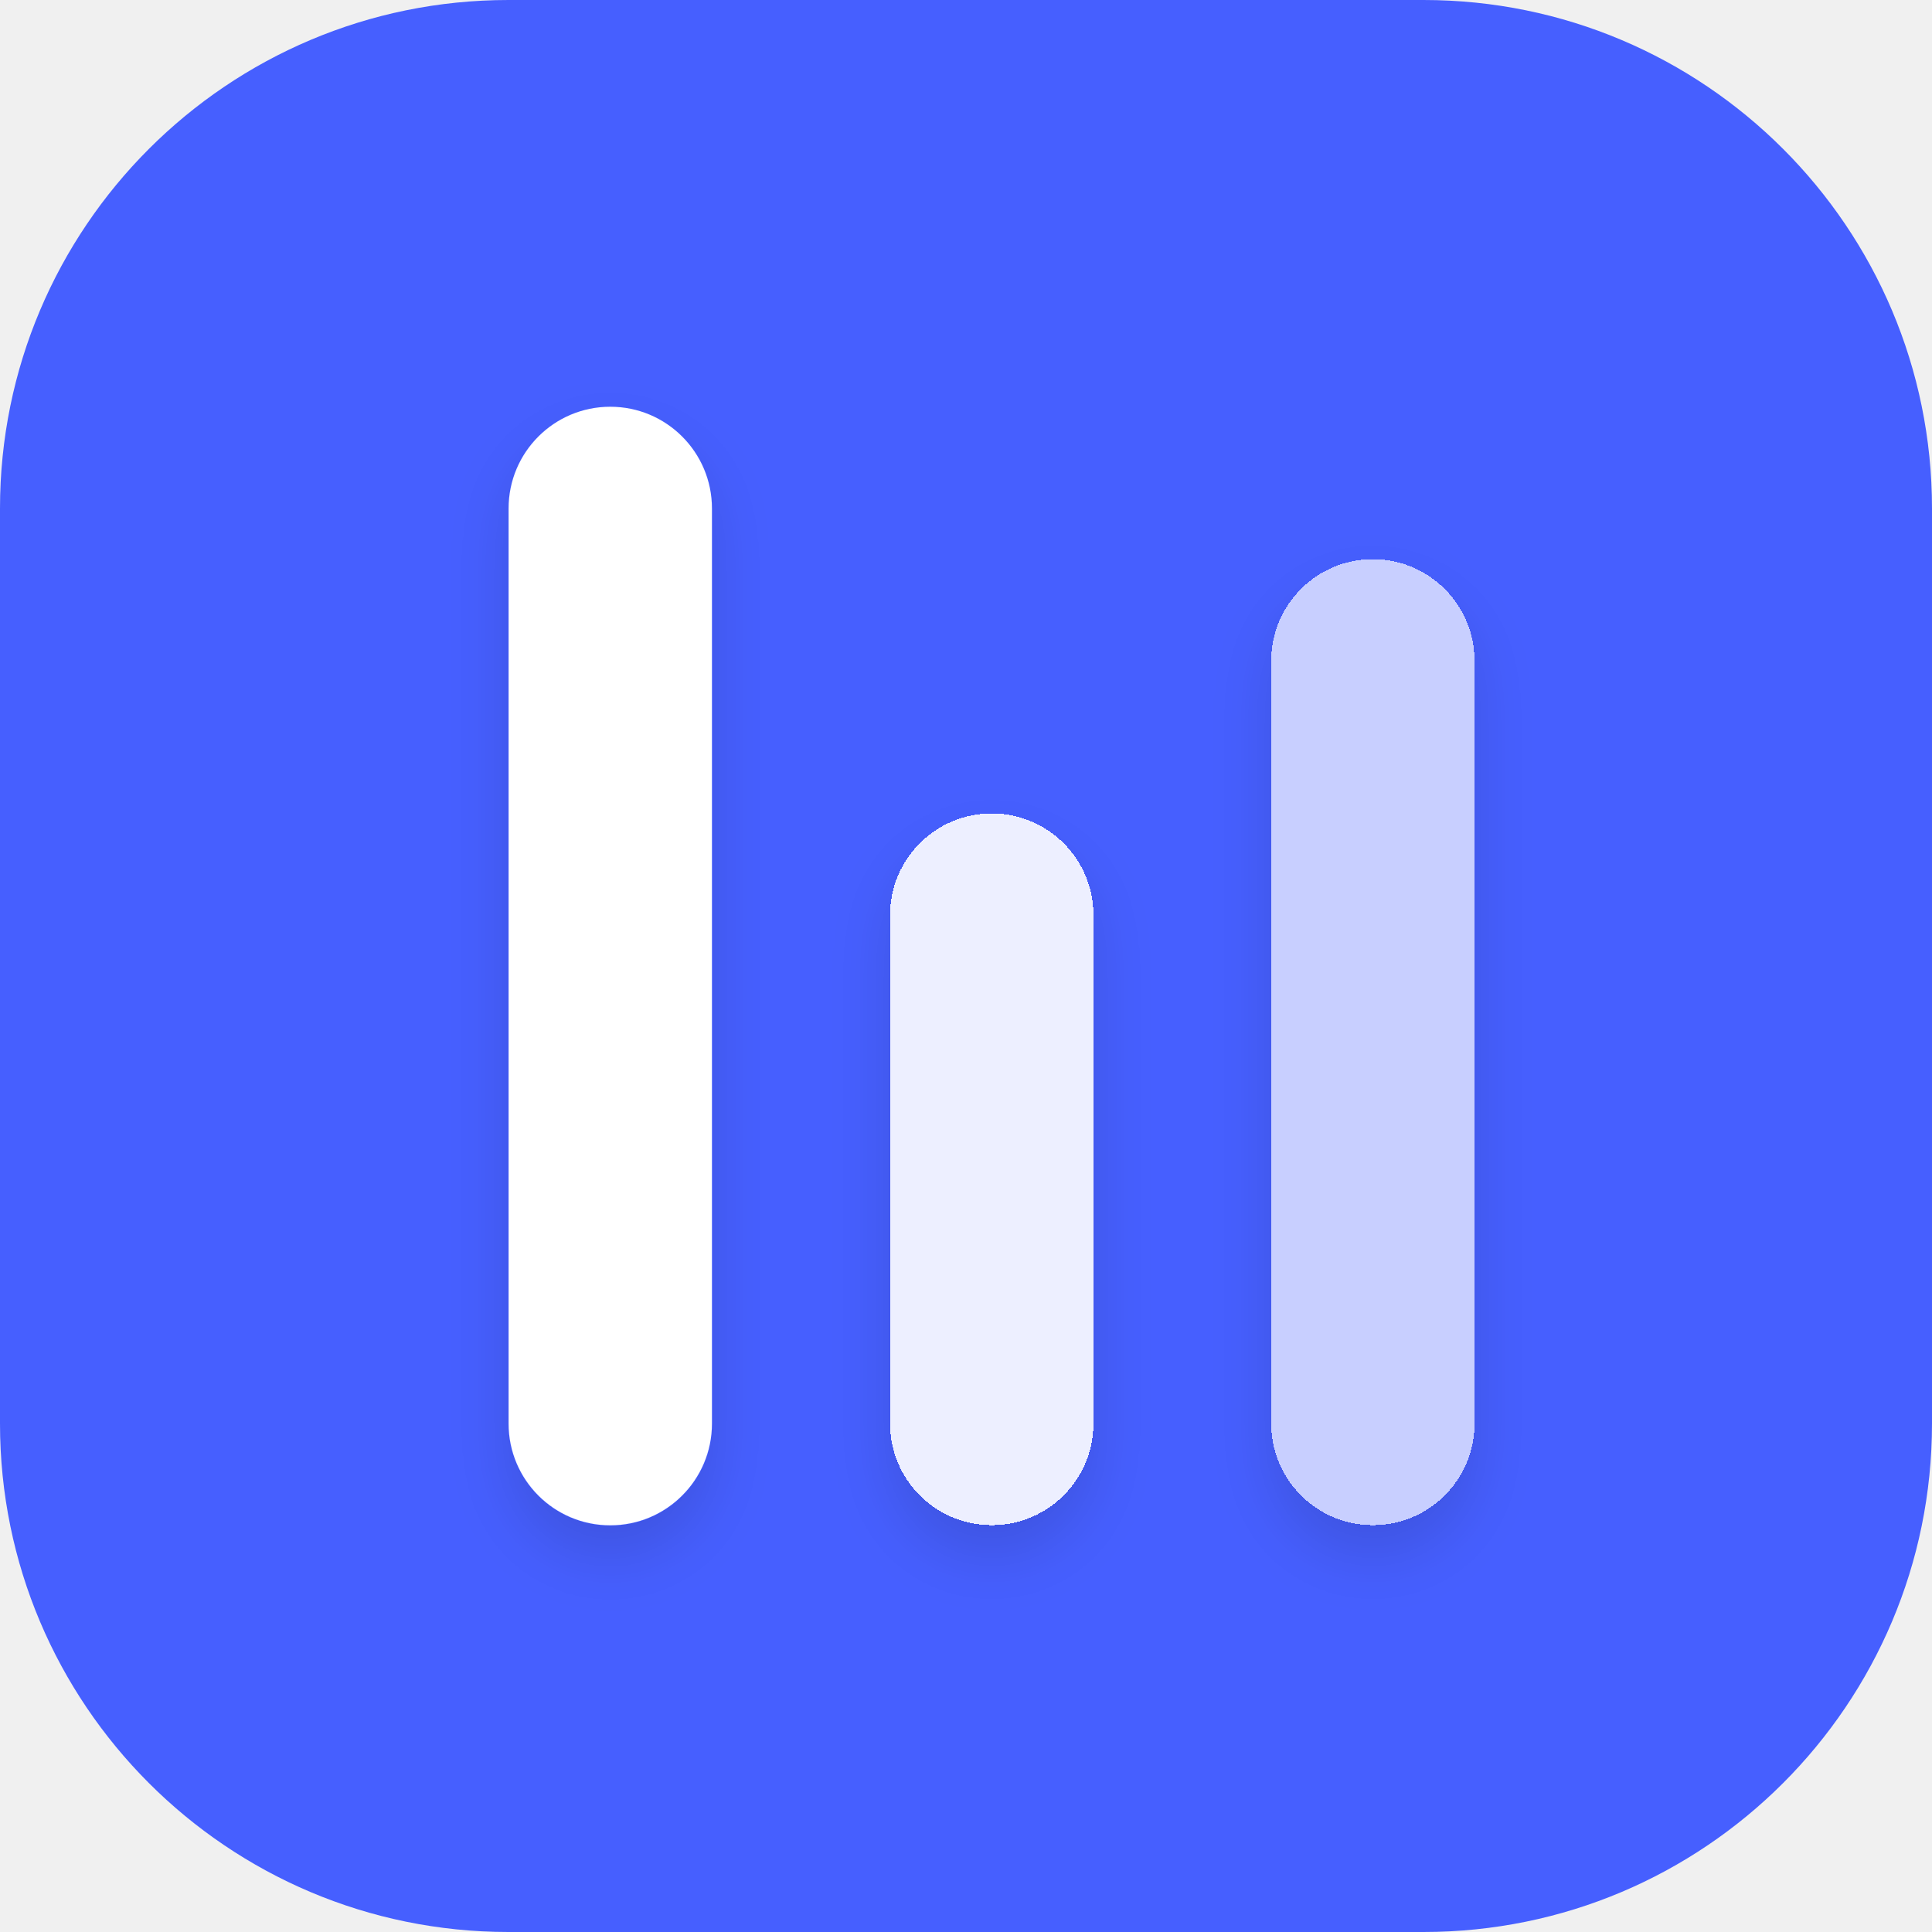
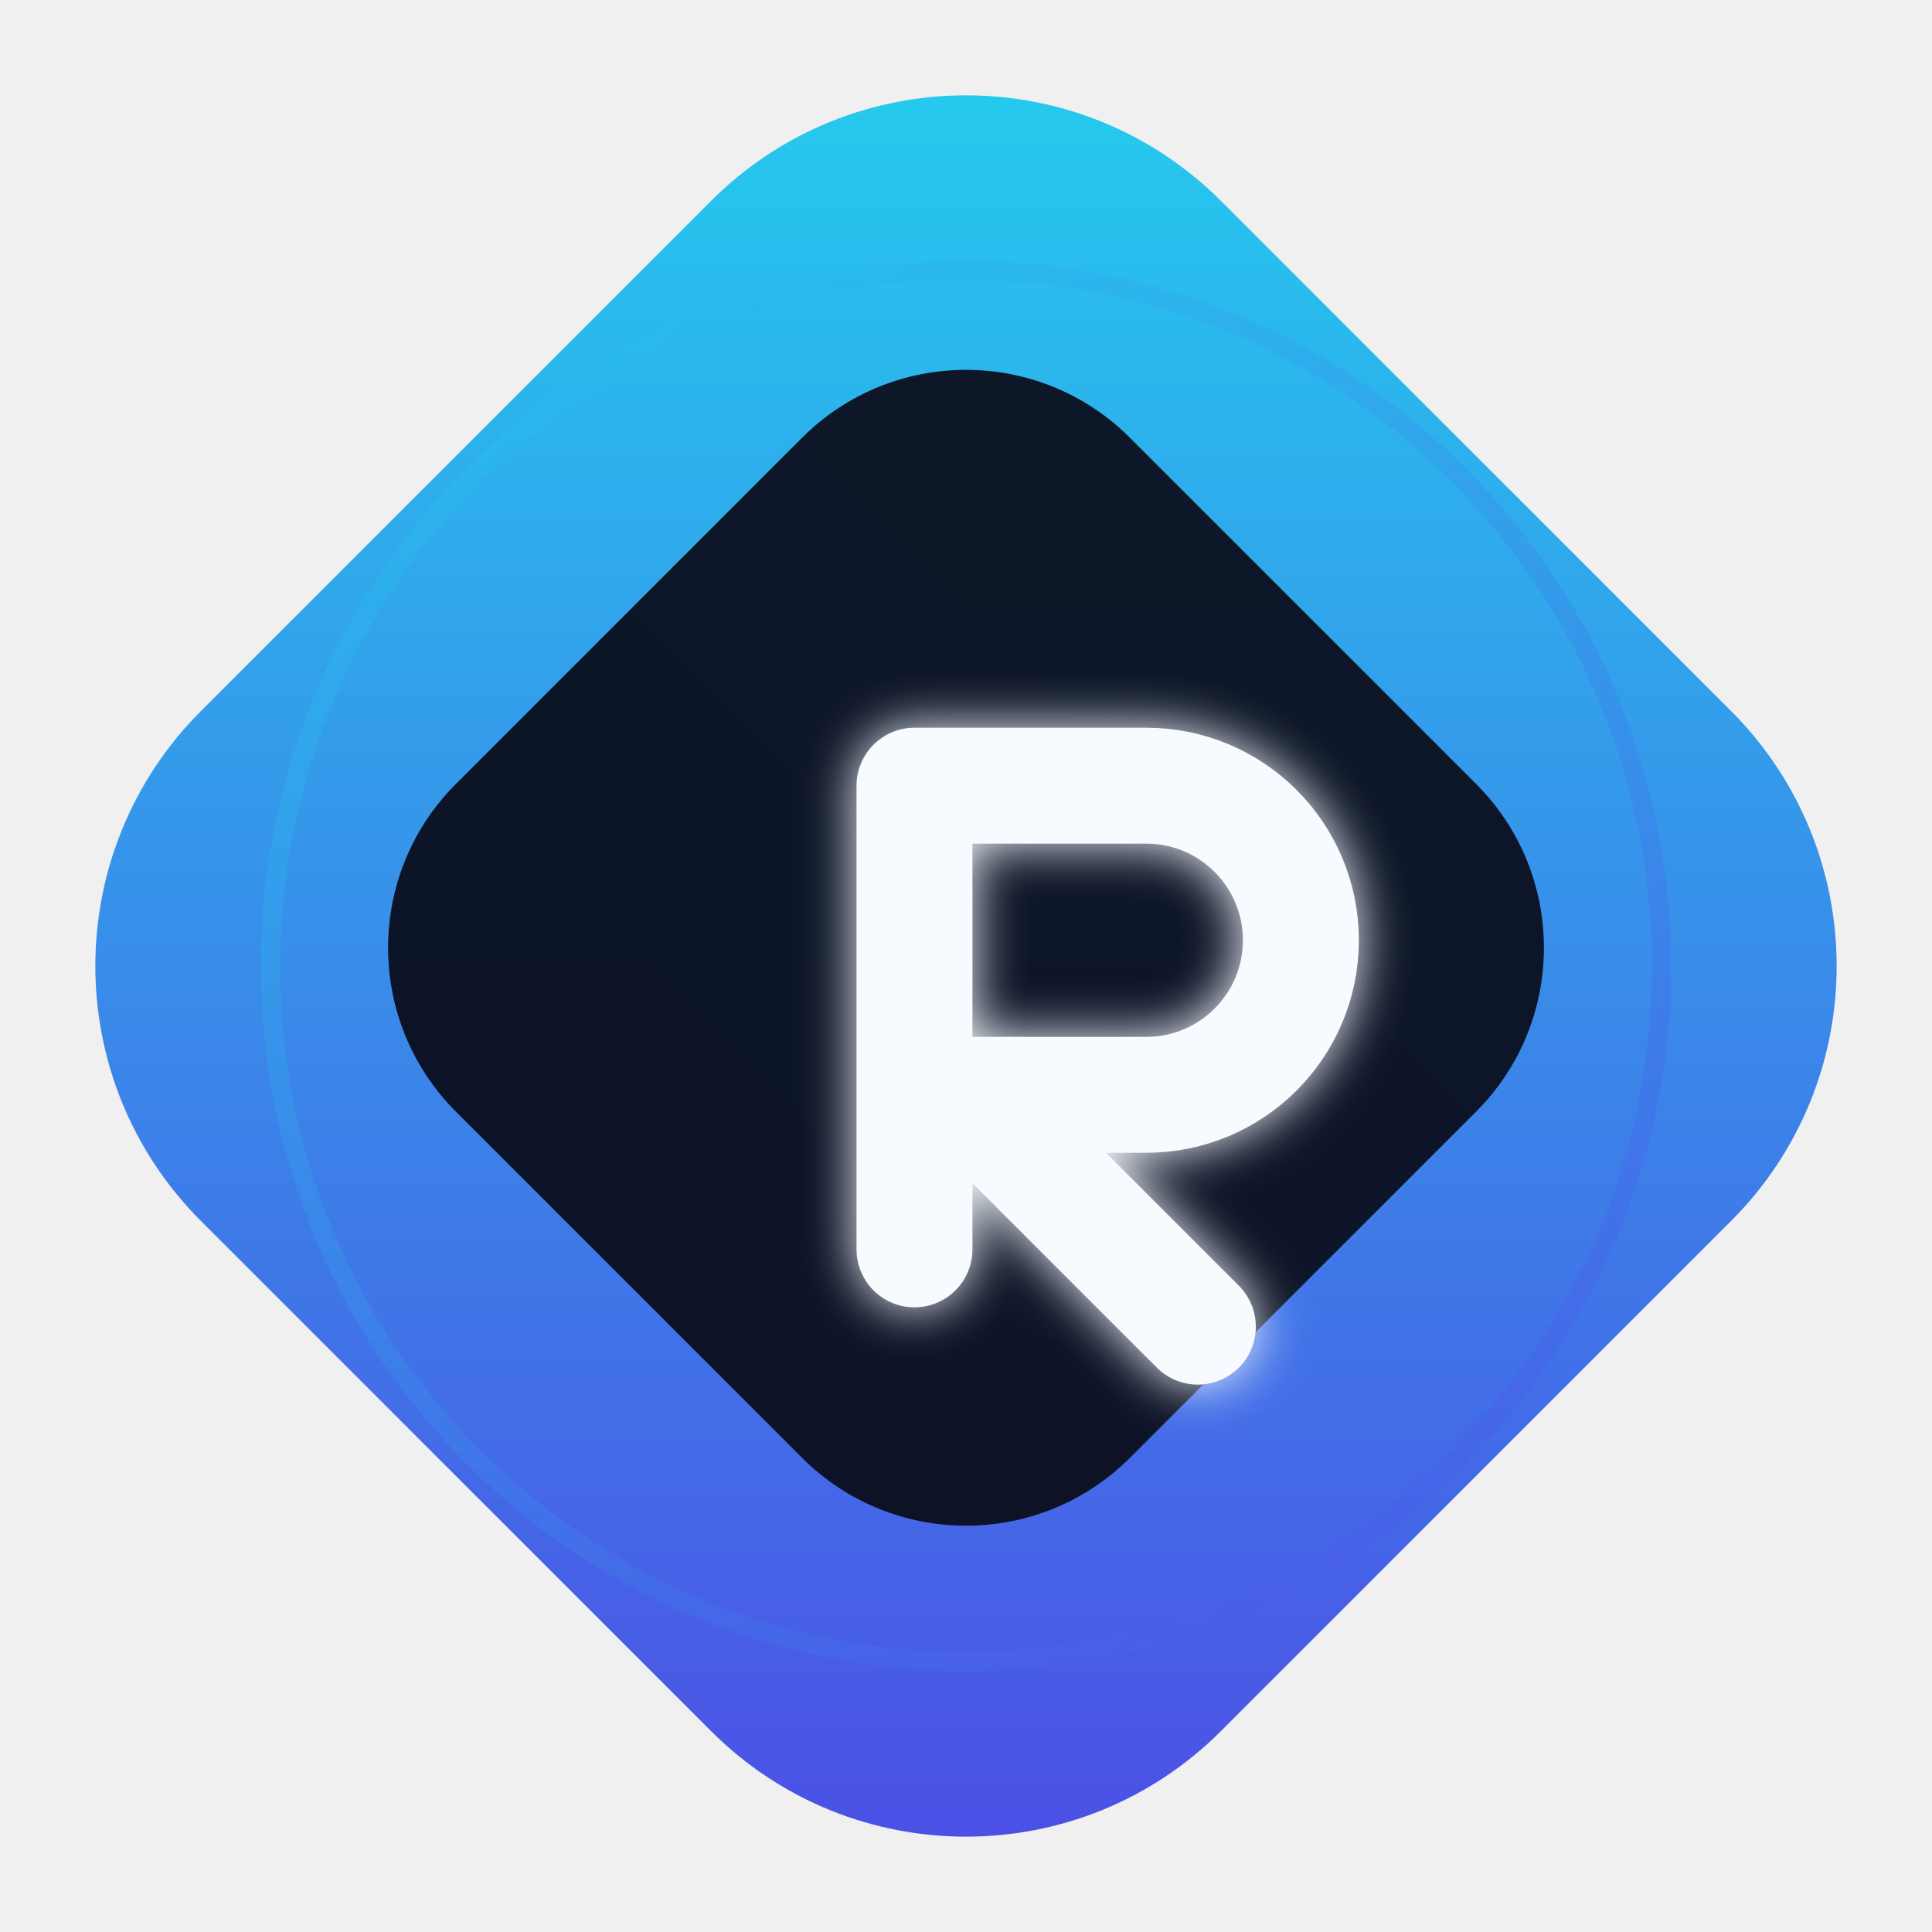
- <svg xmlns="http://www.w3.org/2000/svg" width="32" height="32" viewBox="0 0 32 32" fill="none">
-   <path d="M0 8.421C0 3.77 3.77 0 8.421 0H23.579C28.23 0 32 3.77 32 8.421V23.579C32 28.23 28.23 32 23.579 32H8.421C3.77 32 0 28.23 0 23.579V8.421Z" fill="#465FFF" />
-   <g filter="url(#filter0_d_1884_16361)">
-     <path d="M8.424 8.422C8.424 7.491 9.178 6.737 10.108 6.737C11.038 6.737 11.792 7.491 11.792 8.422V23.579C11.792 24.51 11.038 25.264 10.108 25.264C9.178 25.264 8.424 24.51 8.424 23.579V8.422Z" fill="white" />
-   </g>
-   <g filter="url(#filter1_d_1884_16361)">
-     <path d="M14.742 15.157C14.742 14.227 15.496 13.473 16.426 13.473C17.357 13.473 18.111 14.227 18.111 15.157V23.578C18.111 24.508 17.357 25.262 16.426 25.262C15.496 25.262 14.742 24.508 14.742 23.578V15.157Z" fill="white" fill-opacity="0.9" shape-rendering="crispEdges" />
-   </g>
-   <g filter="url(#filter2_d_1884_16361)">
-     <path d="M21.055 10.946C21.055 10.016 21.809 9.262 22.739 9.262C23.669 9.262 24.423 10.016 24.423 10.946V23.578C24.423 24.508 23.669 25.262 22.739 25.262C21.809 25.262 21.055 24.508 21.055 23.578V10.946Z" fill="white" fill-opacity="0.7" shape-rendering="crispEdges" />
-   </g>
+ <svg xmlns="http://www.w3.org/2000/svg" width="300" height="300" viewBox="0 0 300 300" role="img" aria-label="Renee mark - dark mode v3">
  <defs>
-     <filter id="filter0_d_1884_16361" x="7.424" y="6.237" width="5.368" height="20.526" filterUnits="userSpaceOnUse" color-interpolation-filters="sRGB">
-       <feFlood flood-opacity="0" result="BackgroundImageFix" />
-       <feColorMatrix in="SourceAlpha" type="matrix" values="0 0 0 0 0 0 0 0 0 0 0 0 0 0 0 0 0 0 127 0" result="hardAlpha" />
-       <feOffset dy="0.5" />
-       <feGaussianBlur stdDeviation="0.5" />
-       <feComposite in2="hardAlpha" operator="out" />
-       <feColorMatrix type="matrix" values="0 0 0 0 0 0 0 0 0 0 0 0 0 0 0 0 0 0 0.12 0" />
-       <feBlend mode="normal" in2="BackgroundImageFix" result="effect1_dropShadow_1884_16361" />
-       <feBlend mode="normal" in="SourceGraphic" in2="effect1_dropShadow_1884_16361" result="shape" />
-     </filter>
-     <filter id="filter1_d_1884_16361" x="13.742" y="12.973" width="5.368" height="13.789" filterUnits="userSpaceOnUse" color-interpolation-filters="sRGB">
-       <feFlood flood-opacity="0" result="BackgroundImageFix" />
-       <feColorMatrix in="SourceAlpha" type="matrix" values="0 0 0 0 0 0 0 0 0 0 0 0 0 0 0 0 0 0 127 0" result="hardAlpha" />
-       <feOffset dy="0.5" />
-       <feGaussianBlur stdDeviation="0.5" />
-       <feComposite in2="hardAlpha" operator="out" />
-       <feColorMatrix type="matrix" values="0 0 0 0 0 0 0 0 0 0 0 0 0 0 0 0 0 0 0.12 0" />
-       <feBlend mode="normal" in2="BackgroundImageFix" result="effect1_dropShadow_1884_16361" />
-       <feBlend mode="normal" in="SourceGraphic" in2="effect1_dropShadow_1884_16361" result="shape" />
-     </filter>
-     <filter id="filter2_d_1884_16361" x="20.055" y="8.762" width="5.368" height="18" filterUnits="userSpaceOnUse" color-interpolation-filters="sRGB">
-       <feFlood flood-opacity="0" result="BackgroundImageFix" />
-       <feColorMatrix in="SourceAlpha" type="matrix" values="0 0 0 0 0 0 0 0 0 0 0 0 0 0 0 0 0 0 127 0" result="hardAlpha" />
-       <feOffset dy="0.5" />
-       <feGaussianBlur stdDeviation="0.5" />
-       <feComposite in2="hardAlpha" operator="out" />
-       <feColorMatrix type="matrix" values="0 0 0 0 0 0 0 0 0 0 0 0 0 0 0 0 0 0 0.12 0" />
-       <feBlend mode="normal" in2="BackgroundImageFix" result="effect1_dropShadow_1884_16361" />
-       <feBlend mode="normal" in="SourceGraphic" in2="effect1_dropShadow_1884_16361" result="shape" />
+     <linearGradient id="g-accent" x1="0" y1="0" x2="1" y2="1">
+       <stop offset="0%" stop-color="#22d3ee" />
+       <stop offset="100%" stop-color="#4f46e5" />
+     </linearGradient>
+     <linearGradient id="g-plate" x1="0" y1="0" x2="0" y2="1">
+       <stop offset="0%" stop-color="#0b1120" />
+       <stop offset="100%" stop-color="#0a0f1f" />
+     </linearGradient>
+     <filter id="f-soft" x="-40%" y="-40%" width="180%" height="180%">
+       <feGaussianBlur stdDeviation="4" result="b" />
+       <feMerge>
+         <feMergeNode in="b" />
+         <feMergeNode in="SourceGraphic" />
+       </feMerge>
    </filter>
  </defs>
+   <g transform="translate(38,38)">
+     <rect x="0" y="0" width="224" height="224" rx="56" transform="rotate(45 112 112)" fill="url(#g-accent)" />
+     <rect x="36" y="36" width="148" height="148" rx="36" transform="rotate(45 112 112)" fill="url(#g-plate)" opacity="0.96" />
+     <g stroke="#F7FBFF" stroke-width="18" stroke-linecap="round" stroke-linejoin="round" fill="none" filter="url(#f-soft)">
+       <path d="M104 84 v72 M104 84 h36 a24 24 0 0 1 0 48 h-36" />
+       <path d="M112 132 L148 168" />
+     </g>
+     <circle cx="112" cy="112" r="108" fill="none" stroke="url(#g-accent)" stroke-opacity="0.35" stroke-width="3" />
+   </g>
</svg>
